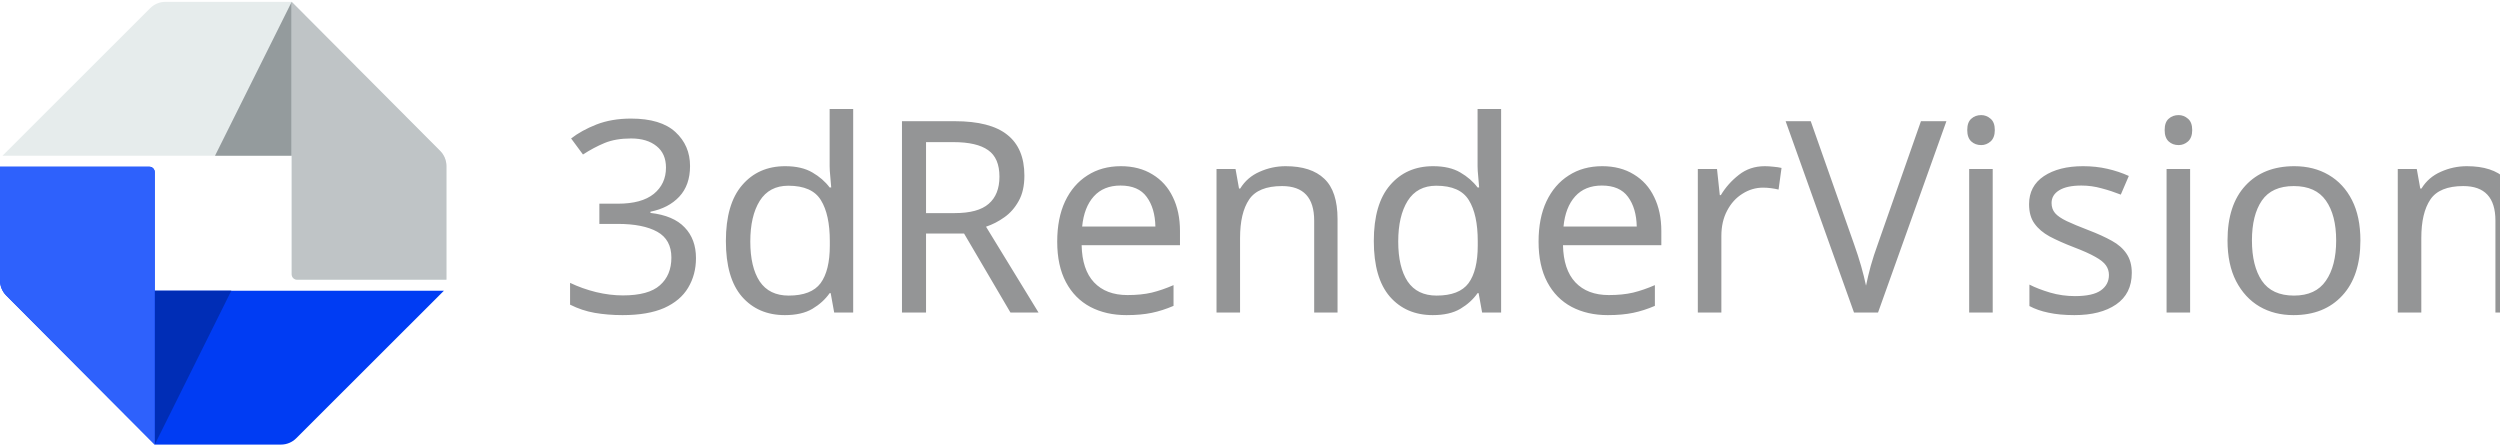
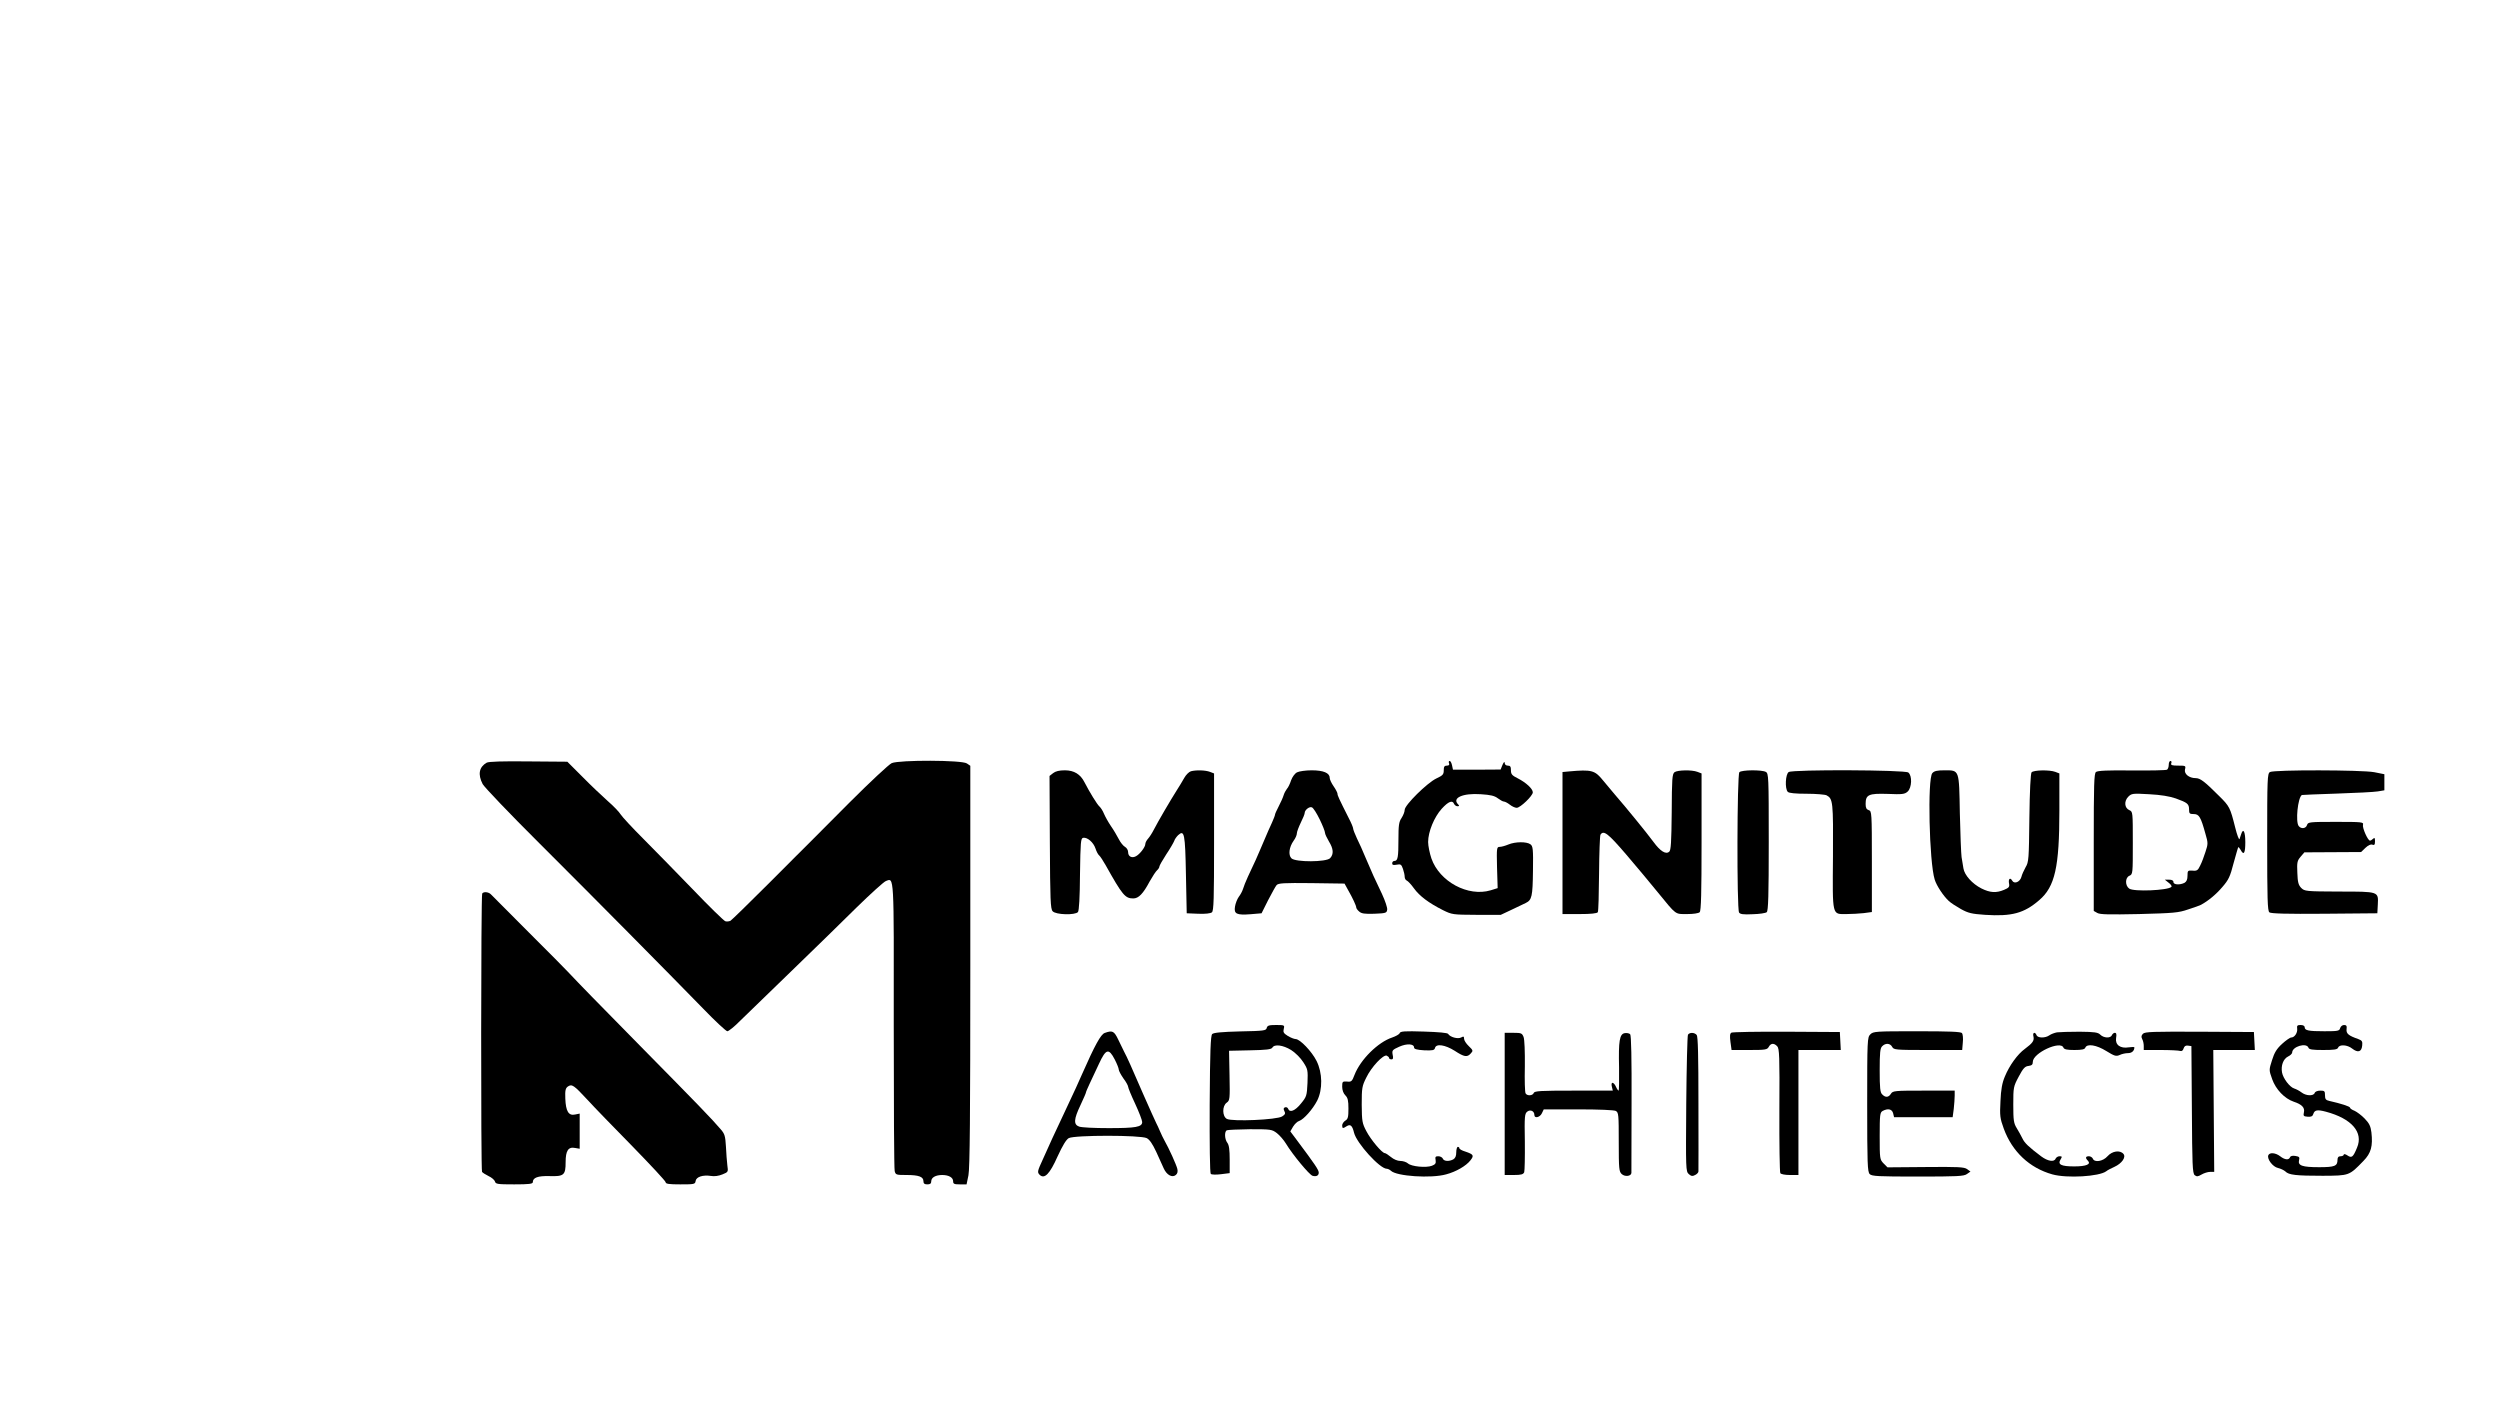
- <svg xmlns="http://www.w3.org/2000/svg" width="224px" height="40px" viewBox="0 0 224 40" version="1.1">
-   <defs />
-   <g id="Page-1" stroke="none" stroke-width="1" fill="none" fill-rule="evenodd">
-     <g id="logo">
-       <g id="Group-12">
-         <g>
-           <g id="Group-11" transform="translate(0, 14.93976)">
-             <path d="M-7.10542736e-15,0 L13.382,0 C13.648,-9.94488023e-16 13.864,0.216 13.864,0.482 L13.864,11.108 L39.776,11.108 L26.539,24.331 C26.177,24.692 25.687,24.895 25.176,24.895 L13.864,24.895 L0.562,11.54 C0.202,11.179 -3.93435536e-15,10.689 -3.99680289e-15,10.18 L-7.10542736e-15,0 Z" id="Path-2-Copy-2" fill="#003CF3" />
-             <polygon id="Path-2-Copy-3" fill="#002DB6" points="13.862 11.107 20.726 11.107 13.862 24.898" />
-             <path d="M-7.10542736e-15,0 L13.382,1.66533454e-16 C13.648,1.17640411e-16 13.864,0.216 13.864,0.482 L13.864,24.895 L0.562,11.54 C0.202,11.179 -6.15480141e-15,10.689 -6.21724894e-15,10.18 L-7.10542736e-15,0 Z" id="Path-2" fill="#2E61FC" />
-           </g>
-           <g id="Group-11-Copy" transform="translate(20, 12.53012) scale(-1, -1) translate(-20, -12.53012) ">
-             <path d="M-7.10542736e-15,0 L13.382,0 C13.648,-9.94488023e-16 13.864,0.216 13.864,0.482 L13.864,11.108 L39.776,11.108 L26.539,24.331 C26.177,24.692 25.687,24.895 25.176,24.895 L13.864,24.895 L0.562,11.54 C0.202,11.179 -3.93435536e-15,10.689 -3.99680289e-15,10.18 L-7.10542736e-15,0 Z" id="Path-2-Copy-2" fill="#E6ECEC" />
-             <polygon id="Path-2-Copy-3" fill="#949B9D" points="13.863 11.106 20.735 11.106 13.863 24.896" />
-             <path d="M-7.10542736e-15,0 L13.382,1.66533454e-16 C13.648,1.17640411e-16 13.864,0.216 13.864,0.482 L13.864,24.895 L0.562,11.54 C0.202,11.179 -6.15480141e-15,10.689 -6.21724894e-15,10.18 L-7.10542736e-15,0 Z" id="Path-2" fill="#BFC4C6" />
-           </g>
-         </g>
-       </g>
-       <text id="3dRenderVision" font-family="Rubik-Regular, Rubik" font-size="24" font-weight="normal" fill="#949596">
-         <tspan x="50" y="28">3dRenderVision</tspan>
-       </text>
-     </g>
+ <svg xmlns="http://www.w3.org/2000/svg" version="1.0" width="1600pt" height="900pt" viewBox="0 0 1600 900" preserveAspectRatio="xMidYMid meet">
+   <g transform="translate(0,900) scale(0.1,-0.1)" fill="#000000" stroke="none">
+     <path d="M3115 4119 c-49 -28 -58 -75 -26 -137 11 -20 173 -190 361 -377 364 -363 814 -818 1048 -1058 78 -81 149 -147 157 -147 8 0 46 30 83 68 38 37 185 180 327 317 142 138 331 321 419 409 89 87 172 162 185 167 54 21 52 57 51 -924 0 -499 2 -918 6 -932 6 -24 10 -25 76 -25 78 0 108 -11 108 -40 0 -15 7 -20 25 -20 18 0 25 5 25 20 0 24 28 40 70 40 42 0 70 -16 70 -40 0 -17 7 -20 43 -20 l43 0 12 58 c9 44 12 382 12 1340 l0 1281 -22 15 c-31 22 -432 23 -481 2 -18 -8 -139 -121 -270 -252 -131 -132 -248 -249 -260 -261 -12 -12 -127 -126 -255 -255 -128 -128 -239 -236 -247 -241 -9 -4 -23 -6 -33 -3 -9 3 -103 94 -207 203 -105 108 -247 254 -318 325 -70 70 -135 140 -145 156 -9 15 -46 54 -82 85 -36 32 -109 101 -162 155 l-97 97 -248 2 c-169 2 -254 -1 -268 -8z" />
+     <path d="M9274 4115 c4 -10 -1 -15 -14 -15 -16 0 -20 -7 -20 -30 0 -26 -6 -33 -47 -52 -59 -28 -203 -170 -203 -201 0 -12 -9 -35 -20 -52 -17 -25 -20 -47 -20 -137 0 -115 -4 -138 -26 -138 -8 0 -14 -7 -14 -15 0 -11 7 -13 29 -9 25 5 30 2 40 -27 6 -17 11 -40 11 -51 0 -10 6 -21 14 -24 7 -3 28 -25 45 -49 36 -50 95 -94 186 -140 59 -29 63 -29 215 -30 l155 0 70 33 c39 19 79 38 90 43 39 19 44 42 46 205 2 142 0 159 -17 171 -24 17 -96 17 -141 -2 -19 -8 -44 -15 -55 -15 -19 0 -20 -6 -17 -132 l4 -132 -45 -14 c-144 -43 -327 55 -379 204 -11 33 -21 80 -21 105 0 66 39 160 87 213 43 47 69 57 79 31 4 -8 13 -15 22 -15 12 0 13 3 4 12 -41 41 29 73 145 65 63 -4 88 -10 109 -26 15 -11 32 -21 39 -21 7 0 24 -9 38 -20 14 -11 33 -20 44 -20 23 0 103 77 103 99 0 23 -44 63 -97 90 -36 18 -43 26 -43 51 0 23 -4 30 -20 30 -12 0 -20 7 -20 18 -1 10 -6 5 -14 -13 l-12 -30 -153 -1 -152 0 -6 28 c-3 15 -10 28 -15 28 -6 0 -8 -7 -4 -15z" />
+     <path d="M13880 4106 c0 -14 -5 -28 -11 -32 -7 -4 -108 -6 -226 -5 -153 2 -219 -1 -229 -10 -12 -10 -14 -82 -14 -450 l0 -439 23 -13 c17 -10 75 -11 267 -7 221 6 252 8 315 30 39 12 75 26 81 29 48 26 98 68 137 114 40 46 50 67 72 153 15 54 28 100 30 102 2 2 8 -6 15 -17 20 -38 30 -22 30 49 0 67 -13 93 -26 53 -3 -10 -8 -25 -11 -33 -3 -8 -16 26 -28 75 -32 127 -36 135 -103 201 -94 94 -121 114 -150 114 -42 0 -75 27 -68 56 6 23 4 24 -43 24 -41 0 -49 3 -45 15 4 8 1 15 -5 15 -6 0 -11 -11 -11 -24z m45 -216 c75 -27 85 -35 85 -71 0 -26 4 -29 30 -29 34 0 45 -18 75 -127 17 -58 17 -64 0 -115 -9 -29 -24 -69 -34 -88 -14 -30 -21 -35 -49 -32 -30 2 -32 0 -32 -33 0 -24 -6 -37 -19 -45 -30 -15 -71 -13 -71 5 0 10 -10 15 -27 15 l-28 0 25 -20 c14 -10 21 -22 17 -26 -22 -23 -242 -32 -270 -11 -27 19 -27 70 1 82 22 10 22 12 22 210 0 198 0 200 -22 210 -32 14 -35 58 -7 86 21 21 28 22 133 16 76 -4 130 -13 171 -27z" />
+     <path d="M6740 4052 l-23 -18 2 -425 c2 -371 4 -426 18 -441 20 -23 144 -26 162 -5 7 9 12 94 13 243 3 207 5 229 20 232 27 5 66 -29 79 -68 6 -19 17 -40 24 -45 7 -6 25 -34 41 -62 108 -193 125 -213 177 -213 34 0 63 30 105 109 18 32 39 64 47 71 8 7 15 18 15 24 0 6 20 41 44 78 25 37 47 76 51 86 3 11 15 27 25 37 40 36 45 11 50 -253 l5 -247 73 -3 c46 -2 79 2 88 9 12 9 14 85 14 450 l0 439 -26 10 c-29 11 -87 13 -122 4 -13 -4 -32 -23 -43 -43 -11 -20 -33 -56 -49 -81 -35 -55 -118 -196 -145 -249 -11 -22 -28 -48 -37 -58 -10 -11 -18 -26 -18 -35 0 -19 -35 -65 -60 -78 -26 -14 -50 -2 -50 26 0 13 -9 28 -20 34 -11 6 -29 28 -40 50 -11 21 -33 59 -50 83 -17 25 -37 61 -45 80 -7 18 -21 39 -29 46 -14 12 -62 90 -95 154 -26 52 -67 77 -126 77 -36 0 -60 -6 -75 -18z" />
+     <path d="M8301 4057 c-14 -7 -30 -29 -38 -51 -7 -22 -19 -47 -27 -55 -7 -9 -17 -27 -21 -41 -4 -14 -18 -45 -31 -70 -13 -25 -24 -49 -24 -54 0 -5 -9 -27 -19 -50 -11 -23 -34 -75 -51 -116 -17 -41 -42 -97 -54 -125 -13 -27 -35 -75 -49 -105 -14 -30 -28 -66 -32 -80 -4 -13 -16 -36 -27 -50 -10 -14 -21 -42 -24 -62 -8 -47 10 -56 100 -49 l70 6 41 82 c24 46 48 90 55 98 11 13 44 15 224 13 l211 -3 22 -40 c30 -52 53 -102 53 -113 0 -5 8 -17 19 -26 15 -13 34 -16 97 -14 74 3 79 5 82 26 2 12 -13 57 -33 100 -47 97 -65 138 -105 232 -17 41 -42 98 -56 125 -13 28 -24 56 -24 63 0 6 -12 36 -27 64 -66 131 -73 147 -73 158 0 6 -11 28 -25 48 -14 20 -25 44 -25 54 0 31 -40 48 -115 48 -38 0 -81 -6 -94 -13z m145 -301 c19 -39 34 -77 34 -86 0 -8 12 -33 25 -55 29 -47 32 -81 8 -107 -23 -26 -223 -27 -248 -1 -21 21 -15 71 14 112 12 16 21 37 21 48 0 10 12 41 25 68 14 28 25 55 25 62 0 19 30 43 46 36 9 -3 31 -38 50 -77z" />
+     <path d="M10043 4063 l-43 -4 0 -455 0 -454 109 0 c72 0 112 4 117 12 4 6 7 117 8 247 1 130 5 242 9 249 20 31 49 8 164 -126 65 -76 156 -185 203 -243 121 -148 109 -139 188 -139 40 0 73 5 80 12 9 9 12 123 12 450 l0 438 -26 10 c-36 14 -127 12 -147 -2 -15 -12 -17 -42 -18 -256 -2 -192 -5 -244 -16 -253 -22 -19 -57 3 -101 63 -42 57 -174 219 -247 303 -24 28 -58 69 -77 92 -51 63 -72 69 -215 56z" />
+     <path d="M11132 4058 c-15 -15 -17 -874 -2 -898 7 -11 27 -14 87 -11 43 1 83 7 90 13 10 8 13 108 13 449 0 423 -1 439 -19 449 -27 14 -154 13 -169 -2z" />
+     <path d="M11448 4059 c-21 -12 -26 -107 -6 -127 8 -8 49 -12 121 -12 59 0 117 -5 127 -10 41 -22 43 -41 41 -391 -3 -388 -7 -369 87 -369 31 0 81 3 110 6 l52 7 0 323 c0 314 -1 323 -20 329 -15 5 -20 15 -20 40 0 59 19 68 141 64 94 -4 109 -2 128 15 27 25 30 102 4 122 -23 17 -737 20 -765 3z" />
+     <path d="M12367 4052 c-32 -35 -20 -570 15 -681 12 -40 57 -107 90 -137 12 -12 48 -35 78 -52 47 -26 69 -31 155 -37 170 -11 249 10 346 94 101 86 129 213 129 573 l0 238 -26 10 c-37 14 -139 12 -152 -3 -6 -7 -12 -118 -14 -292 -3 -263 -4 -282 -24 -315 -11 -20 -24 -48 -27 -62 -9 -33 -46 -48 -59 -24 -13 23 -26 11 -20 -19 4 -21 -1 -27 -32 -40 -50 -21 -89 -19 -145 9 -59 30 -108 85 -115 128 -3 18 -8 51 -12 73 -3 22 -8 148 -11 280 -5 282 -2 275 -98 275 -47 0 -66 -4 -78 -18z" />
+     <path d="M14528 4059 c-17 -9 -18 -41 -18 -448 0 -359 2 -441 14 -450 9 -8 110 -11 352 -9 l339 3 3 56 c4 84 8 83 -249 83 -212 1 -219 2 -241 23 -18 19 -23 36 -25 97 -3 67 -1 77 21 103 l24 28 182 1 181 1 28 27 c18 17 34 24 44 20 13 -5 17 0 17 22 0 22 -3 25 -12 16 -7 -7 -16 -12 -20 -12 -14 0 -50 82 -45 101 5 18 -4 19 -173 19 -170 0 -179 -1 -185 -20 -7 -23 -37 -27 -53 -7 -22 26 -6 183 20 199 2 1 102 5 223 9 121 4 239 10 263 14 l42 7 0 52 0 51 -65 13 c-81 15 -641 16 -667 1z" />
+     <path d="M3086 3281 c-8 -12 -9 -1769 -1 -1781 3 -5 22 -17 42 -27 20 -9 38 -25 41 -35 4 -16 17 -18 123 -18 94 0 119 3 119 14 0 29 32 41 106 39 93 -3 104 6 104 89 0 74 17 100 61 91 l29 -5 0 112 0 113 -30 -6 c-41 -9 -59 21 -62 102 -2 52 1 66 16 77 26 18 38 10 126 -85 41 -45 171 -179 288 -298 116 -119 212 -222 212 -229 0 -11 22 -14 94 -14 90 0 95 1 98 22 4 26 46 40 98 32 22 -4 50 0 74 10 37 15 37 16 31 58 -3 24 -7 78 -9 120 -4 68 -8 81 -33 110 -56 66 -154 167 -503 521 -314 319 -388 395 -477 489 -11 13 -124 126 -250 252 -125 125 -234 235 -241 242 -15 16 -48 19 -56 5z" />
+     <path d="M8107 2421 c-4 -17 -18 -19 -170 -22 -119 -3 -170 -8 -179 -17 -10 -10 -14 -108 -16 -449 -1 -256 1 -440 7 -446 5 -5 34 -6 65 -2 l56 7 0 87 c0 61 -4 93 -15 107 -17 22 -20 70 -4 80 6 3 73 6 149 7 134 0 140 -1 172 -25 18 -14 44 -44 58 -67 42 -70 149 -199 170 -206 24 -7 40 1 40 20 0 18 -25 54 -143 212 l-39 52 18 31 c10 16 27 33 39 36 29 10 86 74 115 130 36 72 34 178 -4 254 -30 60 -106 140 -134 140 -9 0 -32 9 -50 20 -27 17 -31 24 -26 45 6 24 5 25 -49 25 -45 0 -56 -3 -60 -19z m156 -141 c27 -17 61 -51 78 -78 29 -45 30 -51 27 -133 -4 -82 -6 -88 -42 -132 -38 -47 -72 -60 -82 -33 -3 8 -12 12 -20 9 -10 -4 -11 -10 -4 -24 8 -15 5 -22 -14 -34 -33 -22 -320 -34 -354 -16 -30 16 -31 83 -1 104 20 14 21 23 18 174 l-3 158 134 3 c106 2 136 6 143 17 13 24 68 17 120 -15z" />
+     <path d="M14702 2416 c3 -26 -17 -56 -38 -56 -8 0 -35 -19 -59 -41 -35 -32 -49 -56 -64 -104 -20 -63 -20 -63 1 -122 23 -65 79 -124 138 -144 52 -17 72 -38 65 -68 -5 -23 -2 -26 24 -28 22 -2 32 3 36 17 8 26 25 30 81 15 165 -44 241 -132 199 -230 -25 -61 -34 -68 -61 -50 -13 9 -24 11 -24 5 0 -5 -9 -10 -20 -10 -14 0 -20 -7 -20 -23 0 -40 -18 -47 -118 -47 -107 0 -137 10 -128 45 5 19 1 23 -24 27 -18 3 -31 0 -34 -9 -8 -19 -34 -16 -63 7 -30 23 -68 26 -76 6 -9 -24 29 -74 62 -81 17 -4 38 -14 47 -22 22 -23 69 -28 240 -28 170 1 168 0 260 95 49 50 61 95 51 183 -5 40 -14 58 -43 88 -20 21 -50 43 -65 50 -16 6 -29 15 -29 20 0 8 -61 27 -132 43 -23 5 -28 12 -28 36 0 27 -3 30 -30 30 -18 0 -33 -6 -36 -15 -8 -21 -56 -19 -85 4 -13 10 -34 21 -47 25 -28 9 -70 64 -77 102 -8 44 8 87 38 102 15 7 27 19 27 26 0 38 91 65 104 31 4 -12 25 -15 95 -15 70 0 90 3 95 15 8 22 59 19 90 -6 36 -28 60 -22 64 19 3 27 -1 33 -25 42 -63 22 -78 35 -75 63 3 21 -1 27 -16 27 -11 0 -22 -9 -25 -20 -5 -18 -14 -20 -100 -20 -104 0 -127 5 -127 26 0 8 -10 14 -26 14 -21 0 -25 -4 -22 -24z" />
+     <path d="M7070 2389 c-25 -9 -63 -78 -145 -264 -28 -65 -38 -85 -115 -250 -28 -60 -62 -132 -75 -160 -12 -27 -39 -87 -60 -133 -36 -78 -37 -84 -22 -100 31 -31 65 3 116 118 32 69 54 106 71 116 37 20 459 20 499 0 19 -10 37 -37 61 -88 18 -40 40 -88 48 -106 19 -42 54 -61 77 -42 11 9 14 22 10 39 -6 26 -54 132 -82 181 -8 14 -21 41 -29 60 -8 19 -19 43 -24 52 -5 10 -42 91 -81 180 -78 180 -105 241 -125 278 -7 14 -24 49 -38 78 -26 54 -37 59 -86 41z m64 -169 c14 -27 26 -57 26 -65 0 -8 14 -34 30 -57 17 -22 30 -47 30 -53 0 -7 20 -56 45 -109 25 -54 45 -106 45 -117 0 -32 -41 -39 -215 -39 -90 0 -175 4 -189 10 -36 13 -34 47 9 137 19 41 35 77 35 81 0 4 11 29 24 57 13 27 40 85 60 128 44 95 62 100 100 27z" />
+     <path d="M8958 2388 c-3 -8 -25 -20 -48 -28 -91 -30 -203 -141 -241 -239 -16 -42 -20 -46 -48 -43 -29 2 -31 0 -31 -33 0 -22 8 -43 20 -55 16 -16 20 -33 20 -85 0 -54 -3 -67 -20 -77 -11 -7 -20 -21 -20 -30 0 -21 4 -22 30 -5 23 14 35 3 46 -43 17 -67 165 -230 209 -230 7 0 20 -6 27 -13 36 -35 256 -50 353 -23 64 17 128 54 156 90 24 31 20 38 -33 56 -21 6 -38 16 -38 21 0 5 -4 9 -10 9 -5 0 -10 -16 -10 -35 0 -24 -6 -37 -19 -45 -28 -15 -61 -12 -67 5 -4 8 -16 15 -29 15 -18 0 -21 -4 -17 -25 3 -20 -1 -27 -24 -36 -37 -14 -131 -5 -153 15 -10 9 -32 16 -49 16 -18 0 -42 10 -60 25 -17 14 -34 25 -39 25 -18 0 -90 86 -118 140 -27 51 -29 63 -30 170 0 107 2 119 29 173 33 69 109 149 131 141 8 -4 15 -10 15 -15 0 -5 7 -9 15 -9 11 0 13 8 8 30 -5 28 -2 31 42 51 49 22 95 19 95 -5 0 -10 18 -15 65 -18 54 -2 65 0 69 15 7 29 64 21 126 -18 61 -40 80 -43 103 -17 16 17 15 20 -13 47 -17 16 -30 37 -30 47 0 15 -3 17 -19 8 -21 -11 -70 2 -83 23 -4 7 -60 12 -156 15 -122 4 -150 2 -154 -10z" />
+     <path d="M11081 2391 c-10 -6 -11 -22 -6 -60 l7 -51 114 0 c103 0 114 2 124 20 13 24 33 26 54 4 14 -14 16 -63 14 -408 -1 -215 2 -397 6 -404 4 -7 30 -12 62 -12 l54 0 0 400 0 400 135 0 136 0 -3 58 -3 57 -340 2 c-188 1 -347 -2 -354 -6z" />
+     <path d="M11970 2380 c-19 -19 -20 -33 -20 -449 0 -377 2 -431 16 -445 13 -14 55 -16 307 -16 253 0 296 2 315 16 l23 16 -22 16 c-18 13 -59 15 -265 13 l-244 -2 -25 25 c-24 25 -25 28 -25 175 0 138 2 151 19 161 34 18 60 12 67 -15 l6 -25 188 0 187 0 7 53 c3 28 6 67 6 85 l0 32 -198 0 c-186 0 -198 -1 -210 -20 -15 -24 -35 -26 -56 -4 -13 12 -16 41 -16 154 0 113 3 142 16 154 21 22 51 20 64 -4 10 -19 21 -20 229 -20 l219 0 4 48 c3 26 0 53 -5 60 -7 9 -77 12 -288 12 -266 0 -280 -1 -299 -20z" />
+     <path d="M13165 2393 c-16 -3 -38 -11 -49 -19 -27 -19 -75 -18 -82 1 -10 24 -27 17 -20 -8 6 -27 -4 -42 -55 -80 -46 -33 -99 -106 -128 -177 -17 -40 -25 -82 -28 -158 -5 -93 -3 -109 21 -175 54 -148 165 -252 311 -293 94 -26 300 -14 345 20 8 7 32 19 52 28 48 22 76 62 58 83 -22 26 -72 19 -102 -15 -29 -33 -84 -42 -94 -15 -4 8 -15 15 -25 15 -22 0 -24 -11 -7 -28 23 -23 -9 -37 -87 -37 -84 0 -108 12 -87 45 10 17 10 20 -7 20 -10 0 -21 -7 -25 -15 -9 -24 -50 -17 -92 14 -81 61 -107 86 -121 116 -8 16 -24 46 -36 65 -19 31 -22 49 -22 150 0 112 1 116 35 180 28 53 40 66 63 68 21 3 27 9 27 26 0 57 178 139 196 91 5 -11 23 -15 70 -15 48 0 66 4 70 15 11 27 71 18 135 -22 52 -32 62 -35 85 -25 14 7 38 12 53 12 25 0 41 15 41 37 0 3 -16 3 -36 0 -54 -9 -88 16 -81 60 4 23 2 33 -8 33 -7 0 -15 -7 -19 -15 -8 -21 -52 -19 -74 3 -15 15 -36 18 -132 19 -63 0 -128 -2 -145 -4z" />
+     <path d="M13715 2384 c-11 -11 -12 -20 -5 -34 6 -10 10 -30 10 -44 l0 -26 109 0 c60 0 116 -3 124 -6 10 -3 18 2 22 16 5 15 13 20 28 18 l22 -3 3 -406 c2 -354 4 -408 18 -420 13 -10 20 -10 44 4 15 9 40 17 55 17 l26 0 -3 390 -3 390 133 0 133 0 -3 58 -3 57 -347 2 c-298 1 -350 0 -363 -13z" />
+     <path d="M9630 1935 l0 -455 59 0 c47 0 60 4 66 18 3 9 5 97 4 196 -3 164 -1 179 16 192 20 15 45 3 45 -22 0 -24 36 -15 48 11 l12 25 220 0 c134 0 229 -4 241 -10 18 -10 19 -23 19 -199 0 -173 2 -189 19 -205 21 -19 60 -14 62 7 0 7 1 207 1 445 1 291 -2 436 -9 443 -6 6 -21 9 -34 7 -34 -5 -41 -49 -37 -220 1 -82 0 -148 -3 -148 -3 0 -11 11 -17 25 -6 14 -16 25 -22 25 -6 0 -8 -10 -4 -25 l6 -25 -250 0 c-213 0 -251 -2 -256 -15 -7 -18 -42 -20 -52 -3 -5 7 -7 85 -5 173 1 95 -2 171 -8 188 -10 25 -15 27 -66 27 l-55 0 0 -455z" />
+     <path d="M10803 2378 c-4 -7 -9 -207 -11 -443 -3 -419 -3 -431 16 -449 16 -14 24 -15 41 -6 12 6 21 16 21 23 0 7 1 203 0 436 0 303 -3 427 -11 437 -14 17 -45 18 -56 2z" />
  </g>
</svg>
